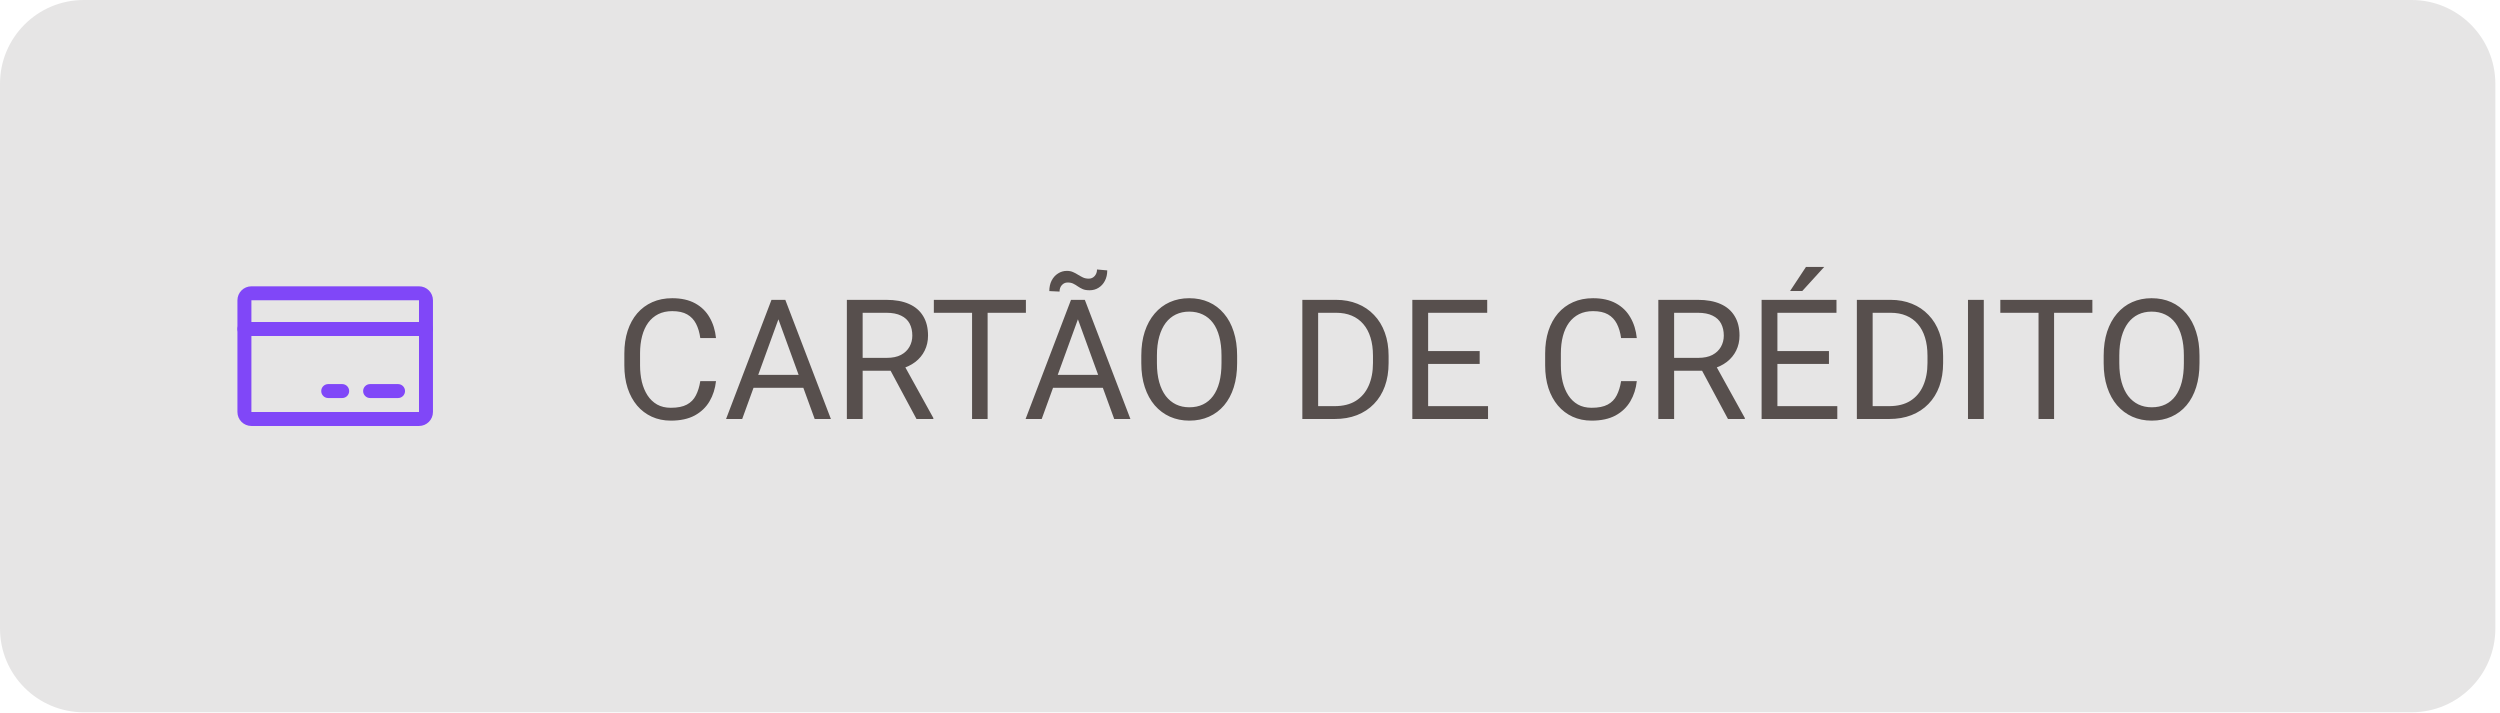
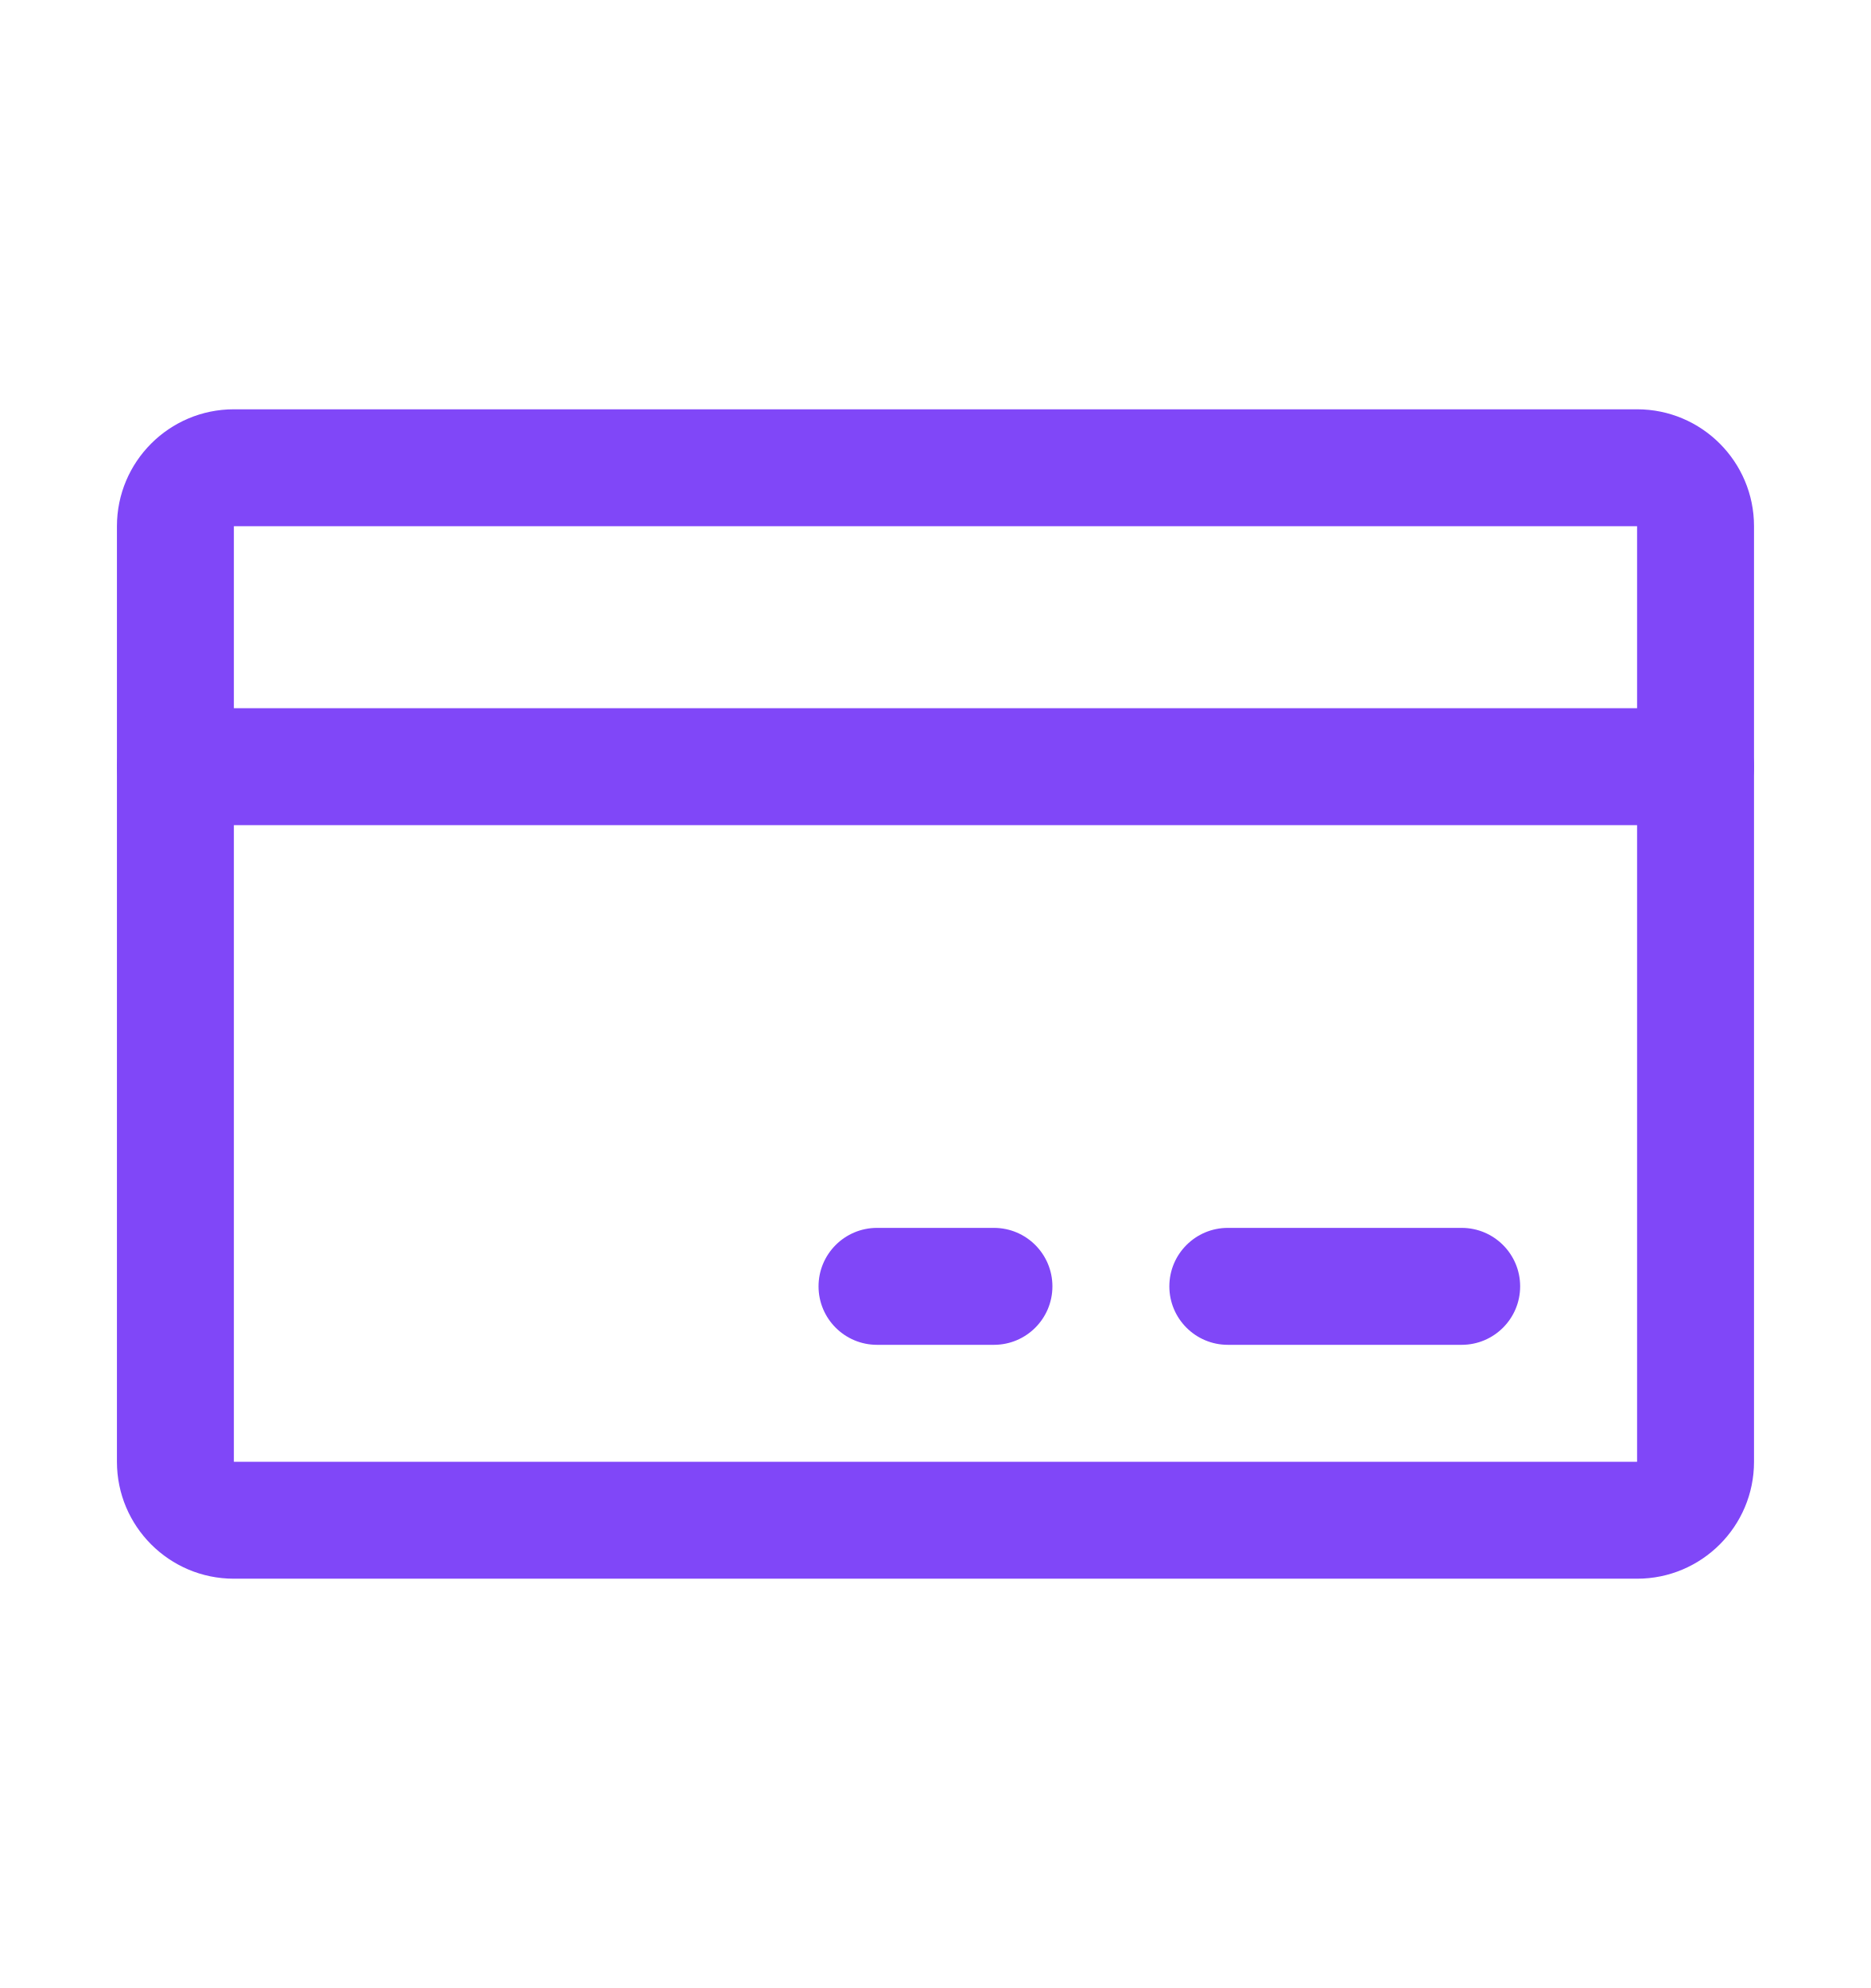
- <svg xmlns="http://www.w3.org/2000/svg" width="179" height="51" viewBox="0 0 179 51" fill="none">
-   <rect width="178.667" height="51" rx="6" fill="#E6E5E5" />
-   <path fill-rule="evenodd" clip-rule="evenodd" d="M17 21.5C17 20.948 17.448 20.5 18 20.5H30C30.552 20.5 31 20.948 31 21.5V29.5C31 30.052 30.552 30.5 30 30.5H18C17.448 30.5 17 30.052 17 29.5V21.5ZM30 21.5H18V29.5H30V21.5Z" fill="#8047F8" />
-   <path fill-rule="evenodd" clip-rule="evenodd" d="M26 28C26 27.724 26.224 27.5 26.5 27.5H28.5C28.776 27.5 29 27.724 29 28C29 28.276 28.776 28.5 28.5 28.5H26.5C26.224 28.5 26 28.276 26 28Z" fill="#8047F8" />
-   <path fill-rule="evenodd" clip-rule="evenodd" d="M23 28C23 27.724 23.224 27.5 23.5 27.5H24.5C24.776 27.5 25 27.724 25 28C25 28.276 24.776 28.5 24.5 28.5H23.5C23.224 28.5 23 28.276 23 28Z" fill="#8047F8" />
-   <path fill-rule="evenodd" clip-rule="evenodd" d="M17 23.556C17 23.28 17.224 23.056 17.5 23.056H30.5C30.776 23.056 31 23.28 31 23.556C31 23.832 30.776 24.056 30.5 24.056H17.5C17.224 24.056 17 23.832 17 23.556Z" fill="#8047F8" />
-   <path d="M50.141 27.287H51.266C51.207 27.826 51.053 28.309 50.803 28.734C50.553 29.16 50.199 29.498 49.742 29.748C49.285 29.994 48.715 30.117 48.031 30.117C47.531 30.117 47.076 30.023 46.666 29.836C46.26 29.648 45.91 29.383 45.617 29.039C45.324 28.691 45.098 28.275 44.938 27.791C44.781 27.303 44.703 26.76 44.703 26.162V25.312C44.703 24.715 44.781 24.174 44.938 23.689C45.098 23.201 45.326 22.783 45.623 22.436C45.924 22.088 46.285 21.82 46.707 21.633C47.129 21.445 47.603 21.352 48.131 21.352C48.775 21.352 49.32 21.473 49.766 21.715C50.211 21.957 50.557 22.293 50.803 22.723C51.053 23.148 51.207 23.643 51.266 24.205H50.141C50.086 23.807 49.984 23.465 49.836 23.18C49.688 22.891 49.477 22.668 49.203 22.512C48.93 22.355 48.572 22.277 48.131 22.277C47.752 22.277 47.418 22.35 47.129 22.494C46.844 22.639 46.603 22.844 46.408 23.109C46.217 23.375 46.072 23.693 45.975 24.064C45.877 24.436 45.828 24.848 45.828 25.301V26.162C45.828 26.58 45.871 26.973 45.957 27.34C46.047 27.707 46.182 28.029 46.361 28.307C46.541 28.584 46.77 28.803 47.047 28.963C47.324 29.119 47.652 29.197 48.031 29.197C48.512 29.197 48.895 29.121 49.18 28.969C49.465 28.816 49.68 28.598 49.824 28.312C49.973 28.027 50.078 27.686 50.141 27.287ZM55.965 22.225L53.141 30H51.986L55.238 21.469H55.982L55.965 22.225ZM58.332 30L55.502 22.225L55.484 21.469H56.228L59.492 30H58.332ZM58.185 26.842V27.768H53.393V26.842H58.185ZM60.635 21.469H63.459C64.1 21.469 64.641 21.566 65.082 21.762C65.527 21.957 65.865 22.246 66.096 22.629C66.33 23.008 66.447 23.475 66.447 24.029C66.447 24.42 66.367 24.777 66.207 25.102C66.051 25.422 65.824 25.695 65.527 25.922C65.234 26.145 64.883 26.311 64.473 26.42L64.156 26.543H61.502L61.49 25.623H63.494C63.9 25.623 64.238 25.553 64.508 25.412C64.777 25.268 64.981 25.074 65.117 24.832C65.254 24.59 65.322 24.322 65.322 24.029C65.322 23.701 65.258 23.414 65.129 23.168C65 22.922 64.797 22.732 64.519 22.6C64.246 22.463 63.893 22.395 63.459 22.395H61.766V30H60.635V21.469ZM65.621 30L63.547 26.133L64.725 26.127L66.828 29.93V30H65.621ZM70.713 21.469V30H69.6V21.469H70.713ZM73.455 21.469V22.395H66.863V21.469H73.455ZM77.41 22.225L74.586 30H73.432L76.684 21.469H77.428L77.41 22.225ZM79.777 30L76.947 22.225L76.93 21.469H77.674L80.938 30H79.777ZM79.631 26.842V27.768H74.838V26.842H79.631ZM78.547 19.295L79.279 19.359C79.279 19.645 79.223 19.895 79.109 20.109C78.996 20.324 78.844 20.49 78.652 20.607C78.465 20.725 78.252 20.783 78.014 20.783C77.814 20.783 77.65 20.756 77.522 20.701C77.393 20.643 77.277 20.578 77.176 20.508C77.074 20.434 76.967 20.369 76.853 20.314C76.744 20.256 76.607 20.227 76.443 20.227C76.279 20.227 76.141 20.289 76.027 20.414C75.918 20.539 75.863 20.693 75.863 20.877L75.131 20.842C75.131 20.557 75.186 20.307 75.295 20.092C75.408 19.873 75.561 19.703 75.752 19.582C75.943 19.457 76.156 19.395 76.391 19.395C76.559 19.395 76.705 19.424 76.83 19.482C76.959 19.537 77.08 19.602 77.193 19.676C77.307 19.746 77.424 19.811 77.545 19.869C77.666 19.924 77.805 19.951 77.961 19.951C78.125 19.951 78.264 19.889 78.377 19.764C78.49 19.635 78.547 19.479 78.547 19.295ZM88.578 25.465V26.004C88.578 26.645 88.498 27.219 88.338 27.727C88.178 28.234 87.947 28.666 87.647 29.021C87.346 29.377 86.984 29.648 86.562 29.836C86.144 30.023 85.676 30.117 85.156 30.117C84.652 30.117 84.189 30.023 83.768 29.836C83.35 29.648 82.986 29.377 82.678 29.021C82.373 28.666 82.137 28.234 81.969 27.727C81.801 27.219 81.717 26.645 81.717 26.004V25.465C81.717 24.824 81.799 24.252 81.963 23.748C82.131 23.24 82.367 22.809 82.672 22.453C82.977 22.094 83.338 21.82 83.756 21.633C84.178 21.445 84.641 21.352 85.144 21.352C85.664 21.352 86.133 21.445 86.551 21.633C86.973 21.82 87.334 22.094 87.635 22.453C87.939 22.809 88.172 23.24 88.332 23.748C88.496 24.252 88.578 24.824 88.578 25.465ZM87.459 26.004V25.453C87.459 24.945 87.406 24.496 87.301 24.105C87.199 23.715 87.049 23.387 86.85 23.121C86.65 22.855 86.406 22.654 86.117 22.518C85.832 22.381 85.508 22.312 85.144 22.312C84.793 22.312 84.475 22.381 84.189 22.518C83.908 22.654 83.666 22.855 83.463 23.121C83.264 23.387 83.109 23.715 83 24.105C82.891 24.496 82.836 24.945 82.836 25.453V26.004C82.836 26.516 82.891 26.969 83 27.363C83.109 27.754 83.266 28.084 83.469 28.354C83.676 28.619 83.92 28.82 84.201 28.957C84.486 29.094 84.805 29.162 85.156 29.162C85.523 29.162 85.85 29.094 86.135 28.957C86.42 28.82 86.66 28.619 86.856 28.354C87.055 28.084 87.205 27.754 87.307 27.363C87.408 26.969 87.459 26.516 87.459 26.004ZM95.557 30H93.775L93.787 29.08H95.557C96.166 29.08 96.674 28.953 97.08 28.699C97.486 28.441 97.791 28.082 97.994 27.621C98.201 27.156 98.305 26.613 98.305 25.992V25.471C98.305 24.982 98.246 24.549 98.129 24.17C98.012 23.787 97.84 23.465 97.613 23.203C97.387 22.938 97.109 22.736 96.781 22.6C96.457 22.463 96.084 22.395 95.662 22.395H93.74V21.469H95.662C96.221 21.469 96.731 21.562 97.191 21.75C97.652 21.934 98.049 22.201 98.381 22.553C98.717 22.9 98.975 23.322 99.154 23.818C99.334 24.311 99.424 24.865 99.424 25.482V25.992C99.424 26.609 99.334 27.166 99.154 27.662C98.975 28.154 98.715 28.574 98.375 28.922C98.039 29.27 97.633 29.537 97.156 29.725C96.684 29.908 96.15 30 95.557 30ZM94.379 21.469V30H93.248V21.469H94.379ZM106.543 29.08V30H102.025V29.08H106.543ZM102.254 21.469V30H101.123V21.469H102.254ZM105.945 25.137V26.057H102.025V25.137H105.945ZM106.484 21.469V22.395H102.025V21.469H106.484ZM116.07 27.287H117.195C117.137 27.826 116.982 28.309 116.732 28.734C116.482 29.16 116.129 29.498 115.672 29.748C115.215 29.994 114.645 30.117 113.961 30.117C113.461 30.117 113.006 30.023 112.596 29.836C112.189 29.648 111.84 29.383 111.547 29.039C111.254 28.691 111.027 28.275 110.867 27.791C110.711 27.303 110.633 26.76 110.633 26.162V25.312C110.633 24.715 110.711 24.174 110.867 23.689C111.027 23.201 111.256 22.783 111.553 22.436C111.854 22.088 112.215 21.82 112.637 21.633C113.059 21.445 113.533 21.352 114.061 21.352C114.705 21.352 115.25 21.473 115.695 21.715C116.141 21.957 116.486 22.293 116.732 22.723C116.982 23.148 117.137 23.643 117.195 24.205H116.07C116.016 23.807 115.914 23.465 115.766 23.18C115.617 22.891 115.406 22.668 115.133 22.512C114.859 22.355 114.502 22.277 114.061 22.277C113.682 22.277 113.348 22.35 113.059 22.494C112.773 22.639 112.533 22.844 112.338 23.109C112.146 23.375 112.002 23.693 111.904 24.064C111.807 24.436 111.758 24.848 111.758 25.301V26.162C111.758 26.58 111.801 26.973 111.887 27.34C111.977 27.707 112.111 28.029 112.291 28.307C112.471 28.584 112.699 28.803 112.977 28.963C113.254 29.119 113.582 29.197 113.961 29.197C114.441 29.197 114.824 29.121 115.109 28.969C115.395 28.816 115.609 28.598 115.754 28.312C115.902 28.027 116.008 27.686 116.07 27.287ZM118.736 21.469H121.561C122.201 21.469 122.742 21.566 123.184 21.762C123.629 21.957 123.967 22.246 124.197 22.629C124.432 23.008 124.549 23.475 124.549 24.029C124.549 24.42 124.469 24.777 124.309 25.102C124.152 25.422 123.926 25.695 123.629 25.922C123.336 26.145 122.984 26.311 122.574 26.42L122.258 26.543H119.604L119.592 25.623H121.596C122.002 25.623 122.34 25.553 122.609 25.412C122.879 25.268 123.082 25.074 123.219 24.832C123.355 24.59 123.424 24.322 123.424 24.029C123.424 23.701 123.359 23.414 123.23 23.168C123.102 22.922 122.898 22.732 122.621 22.6C122.348 22.463 121.994 22.395 121.561 22.395H119.867V30H118.736V21.469ZM123.723 30L121.648 26.133L122.826 26.127L124.93 29.93V30H123.723ZM131.551 29.08V30H127.033V29.08H131.551ZM127.262 21.469V30H126.131V21.469H127.262ZM130.953 25.137V26.057H127.033V25.137H130.953ZM131.492 21.469V22.395H127.033V21.469H131.492ZM128.17 20.836L129.307 19.113H130.613L129.043 20.836H128.17ZM135.26 30H133.479L133.49 29.08H135.26C135.869 29.08 136.377 28.953 136.783 28.699C137.189 28.441 137.494 28.082 137.697 27.621C137.904 27.156 138.008 26.613 138.008 25.992V25.471C138.008 24.982 137.949 24.549 137.832 24.17C137.715 23.787 137.543 23.465 137.316 23.203C137.09 22.938 136.812 22.736 136.484 22.6C136.16 22.463 135.787 22.395 135.365 22.395H133.443V21.469H135.365C135.924 21.469 136.434 21.562 136.895 21.75C137.355 21.934 137.752 22.201 138.084 22.553C138.42 22.9 138.678 23.322 138.857 23.818C139.037 24.311 139.127 24.865 139.127 25.482V25.992C139.127 26.609 139.037 27.166 138.857 27.662C138.678 28.154 138.418 28.574 138.078 28.922C137.742 29.27 137.336 29.537 136.859 29.725C136.387 29.908 135.854 30 135.26 30ZM134.082 21.469V30H132.951V21.469H134.082ZM142.039 21.469V30H140.908V21.469H142.039ZM147.072 21.469V30H145.959V21.469H147.072ZM149.814 21.469V22.395H143.223V21.469H149.814ZM157.484 25.465V26.004C157.484 26.645 157.404 27.219 157.244 27.727C157.084 28.234 156.854 28.666 156.553 29.021C156.252 29.377 155.891 29.648 155.469 29.836C155.051 30.023 154.582 30.117 154.062 30.117C153.559 30.117 153.096 30.023 152.674 29.836C152.256 29.648 151.893 29.377 151.584 29.021C151.279 28.666 151.043 28.234 150.875 27.727C150.707 27.219 150.623 26.645 150.623 26.004V25.465C150.623 24.824 150.705 24.252 150.869 23.748C151.037 23.24 151.273 22.809 151.578 22.453C151.883 22.094 152.244 21.82 152.662 21.633C153.084 21.445 153.547 21.352 154.051 21.352C154.57 21.352 155.039 21.445 155.457 21.633C155.879 21.82 156.24 22.094 156.541 22.453C156.846 22.809 157.078 23.24 157.238 23.748C157.402 24.252 157.484 24.824 157.484 25.465ZM156.365 26.004V25.453C156.365 24.945 156.312 24.496 156.207 24.105C156.105 23.715 155.955 23.387 155.756 23.121C155.557 22.855 155.312 22.654 155.023 22.518C154.738 22.381 154.414 22.312 154.051 22.312C153.699 22.312 153.381 22.381 153.096 22.518C152.814 22.654 152.572 22.855 152.369 23.121C152.17 23.387 152.016 23.715 151.906 24.105C151.797 24.496 151.742 24.945 151.742 25.453V26.004C151.742 26.516 151.797 26.969 151.906 27.363C152.016 27.754 152.172 28.084 152.375 28.354C152.582 28.619 152.826 28.82 153.107 28.957C153.393 29.094 153.711 29.162 154.062 29.162C154.43 29.162 154.756 29.094 155.041 28.957C155.326 28.82 155.566 28.619 155.762 28.354C155.961 28.084 156.111 27.754 156.213 27.363C156.314 26.969 156.365 26.516 156.365 26.004Z" fill="#574F4D" />
+ <svg xmlns="http://www.w3.org/2000/svg" width="16" height="17" viewBox="0 0 16 17" fill="none">
+   <path fill-rule="evenodd" clip-rule="evenodd" d="M1 4.5C1 3.948 1.448 3.5 2 3.5H14C14.552 3.5 15 3.948 15 4.5V12.5C15 13.052 14.552 13.5 14 13.5H2C1.448 13.5 1 13.052 1 12.5V4.5ZM14 4.5H2V12.5H14V4.5Z" fill="#8047F8" />
+   <path fill-rule="evenodd" clip-rule="evenodd" d="M10 11C10 10.724 10.224 10.5 10.5 10.5H12.5C12.776 10.5 13 10.724 13 11C13 11.276 12.776 11.5 12.5 11.5H10.5C10.224 11.5 10 11.276 10 11Z" fill="#8047F8" />
+   <path fill-rule="evenodd" clip-rule="evenodd" d="M7 11C7 10.724 7.224 10.5 7.5 10.5H8.5C8.776 10.5 9 10.724 9 11C9 11.276 8.776 11.5 8.5 11.5H7.5C7.224 11.5 7 11.276 7 11Z" fill="#8047F8" />
+   <path fill-rule="evenodd" clip-rule="evenodd" d="M1 6.556C1 6.28 1.224 6.056 1.5 6.056H14.5C14.776 6.056 15 6.28 15 6.556C15 6.832 14.776 7.056 14.5 7.056H1.5C1.224 7.056 1 6.832 1 6.556Z" fill="#8047F8" />
</svg>
